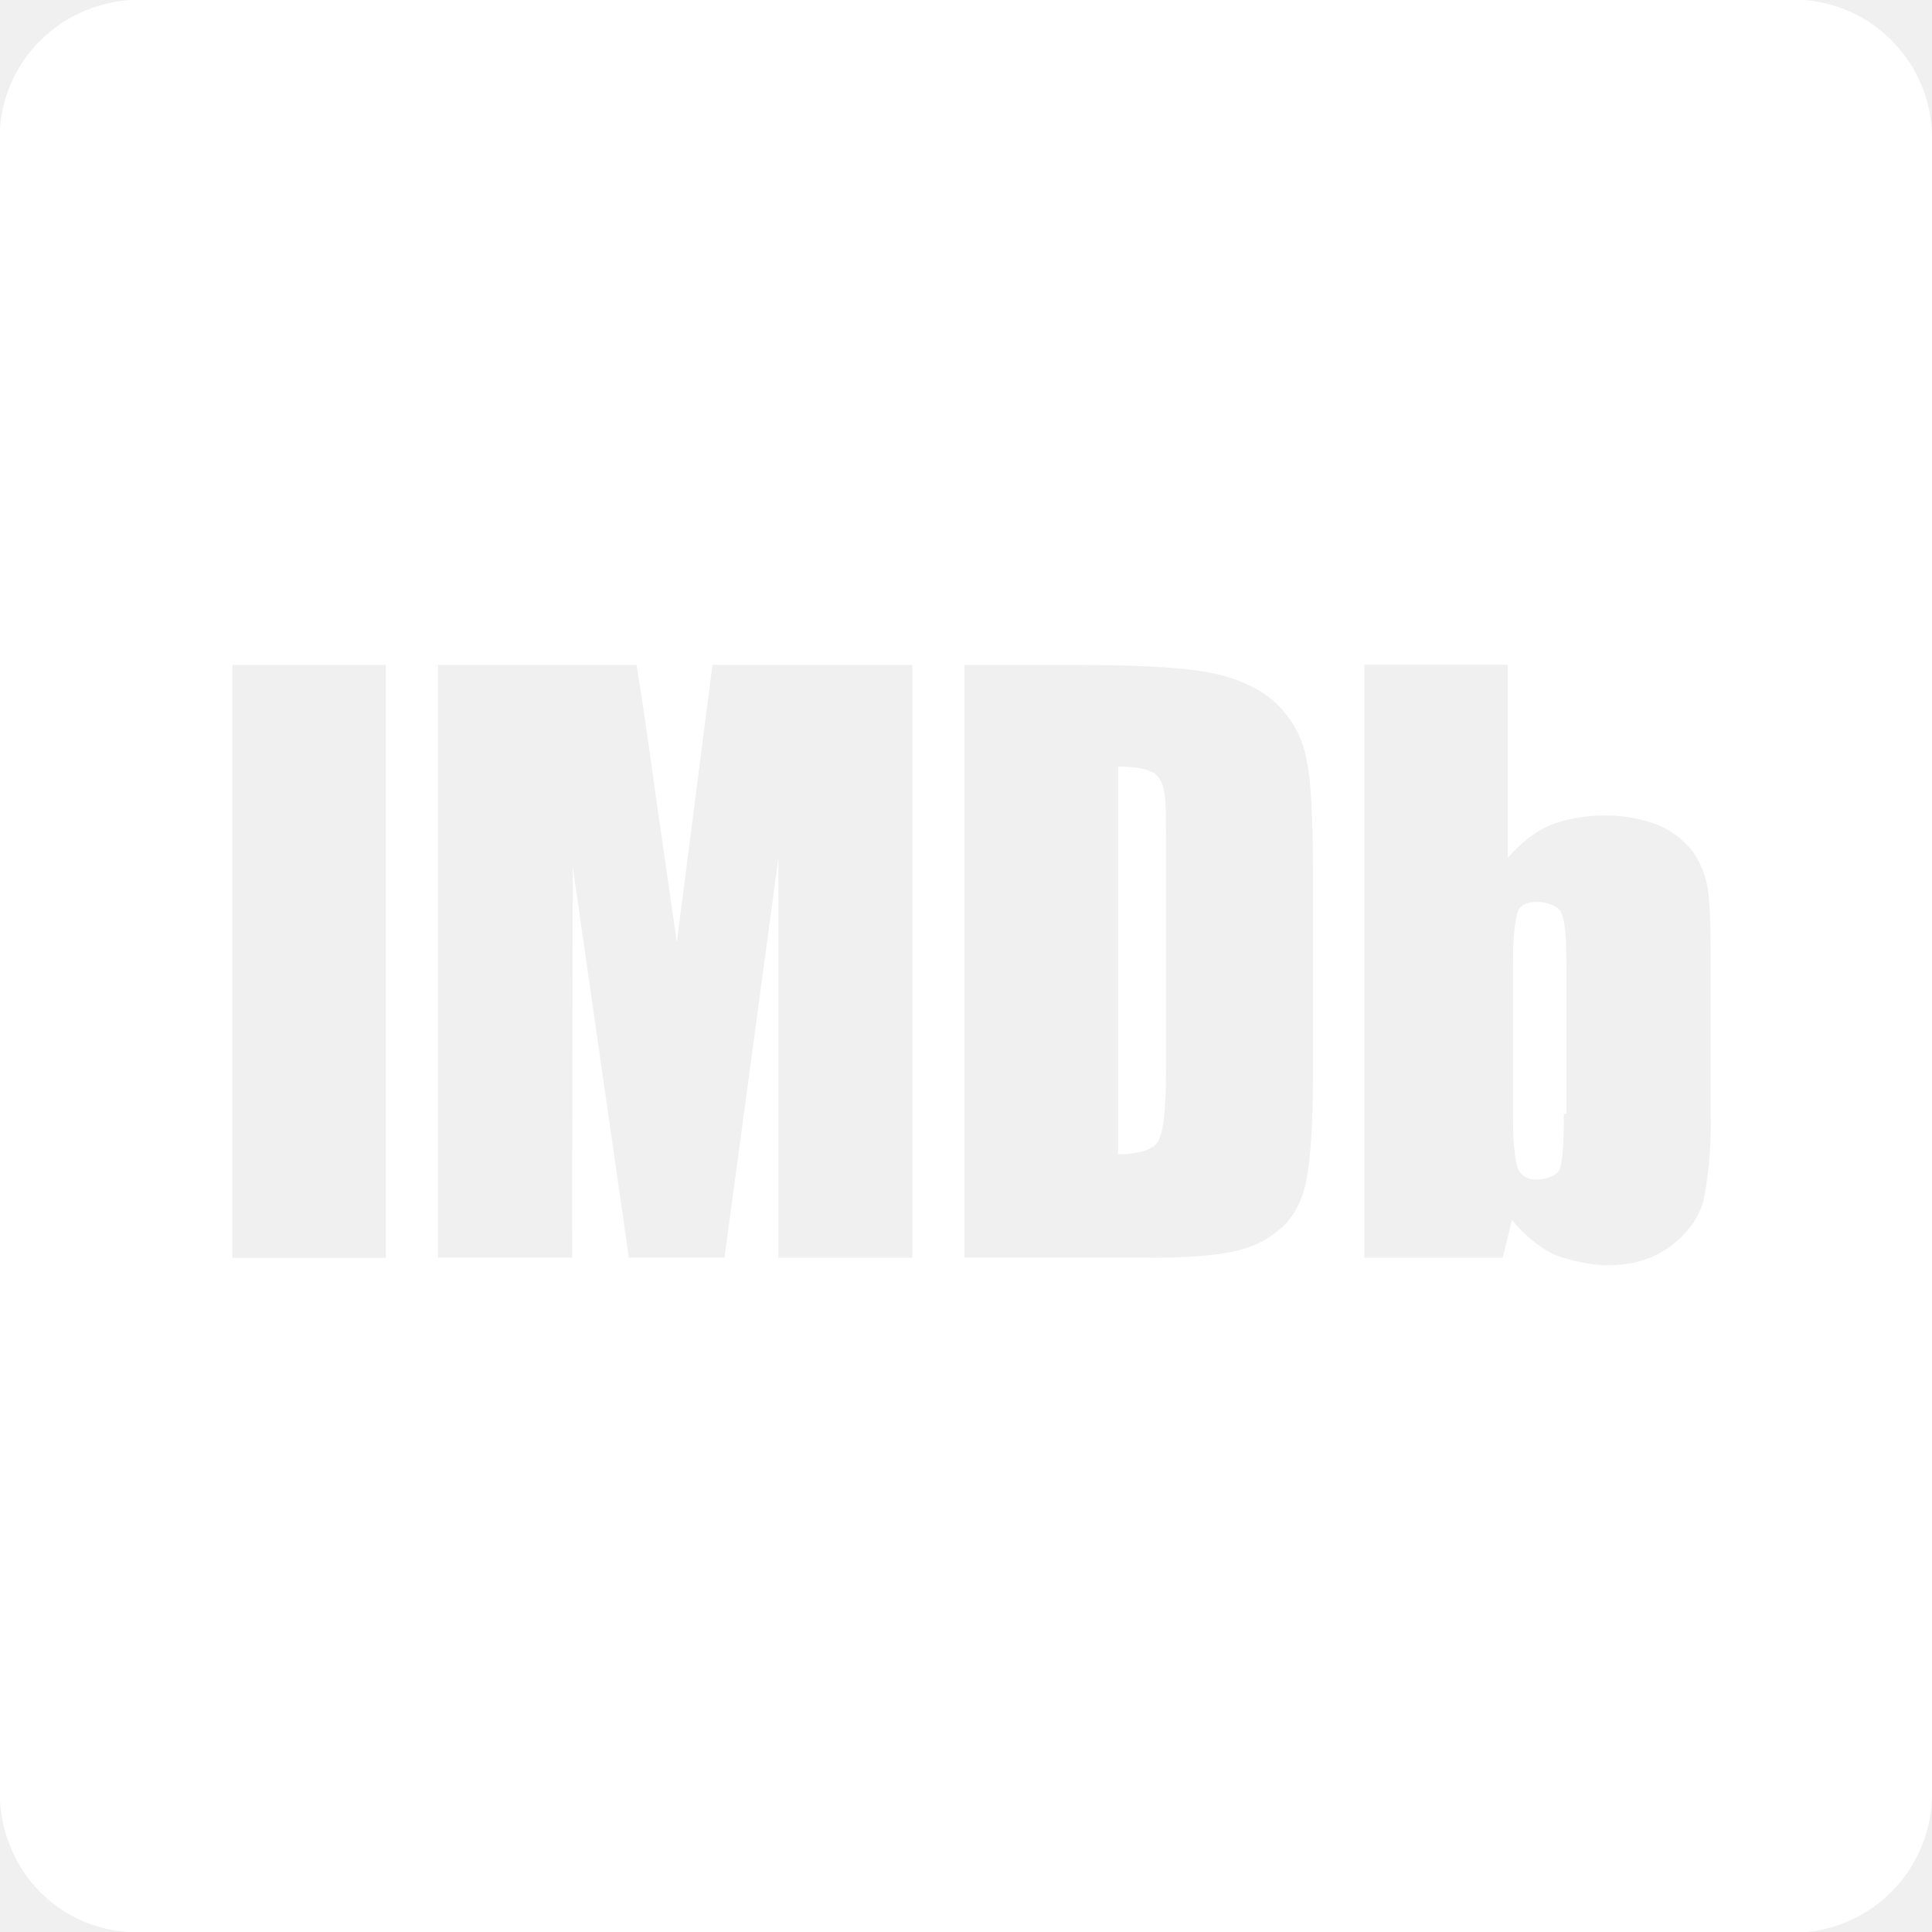
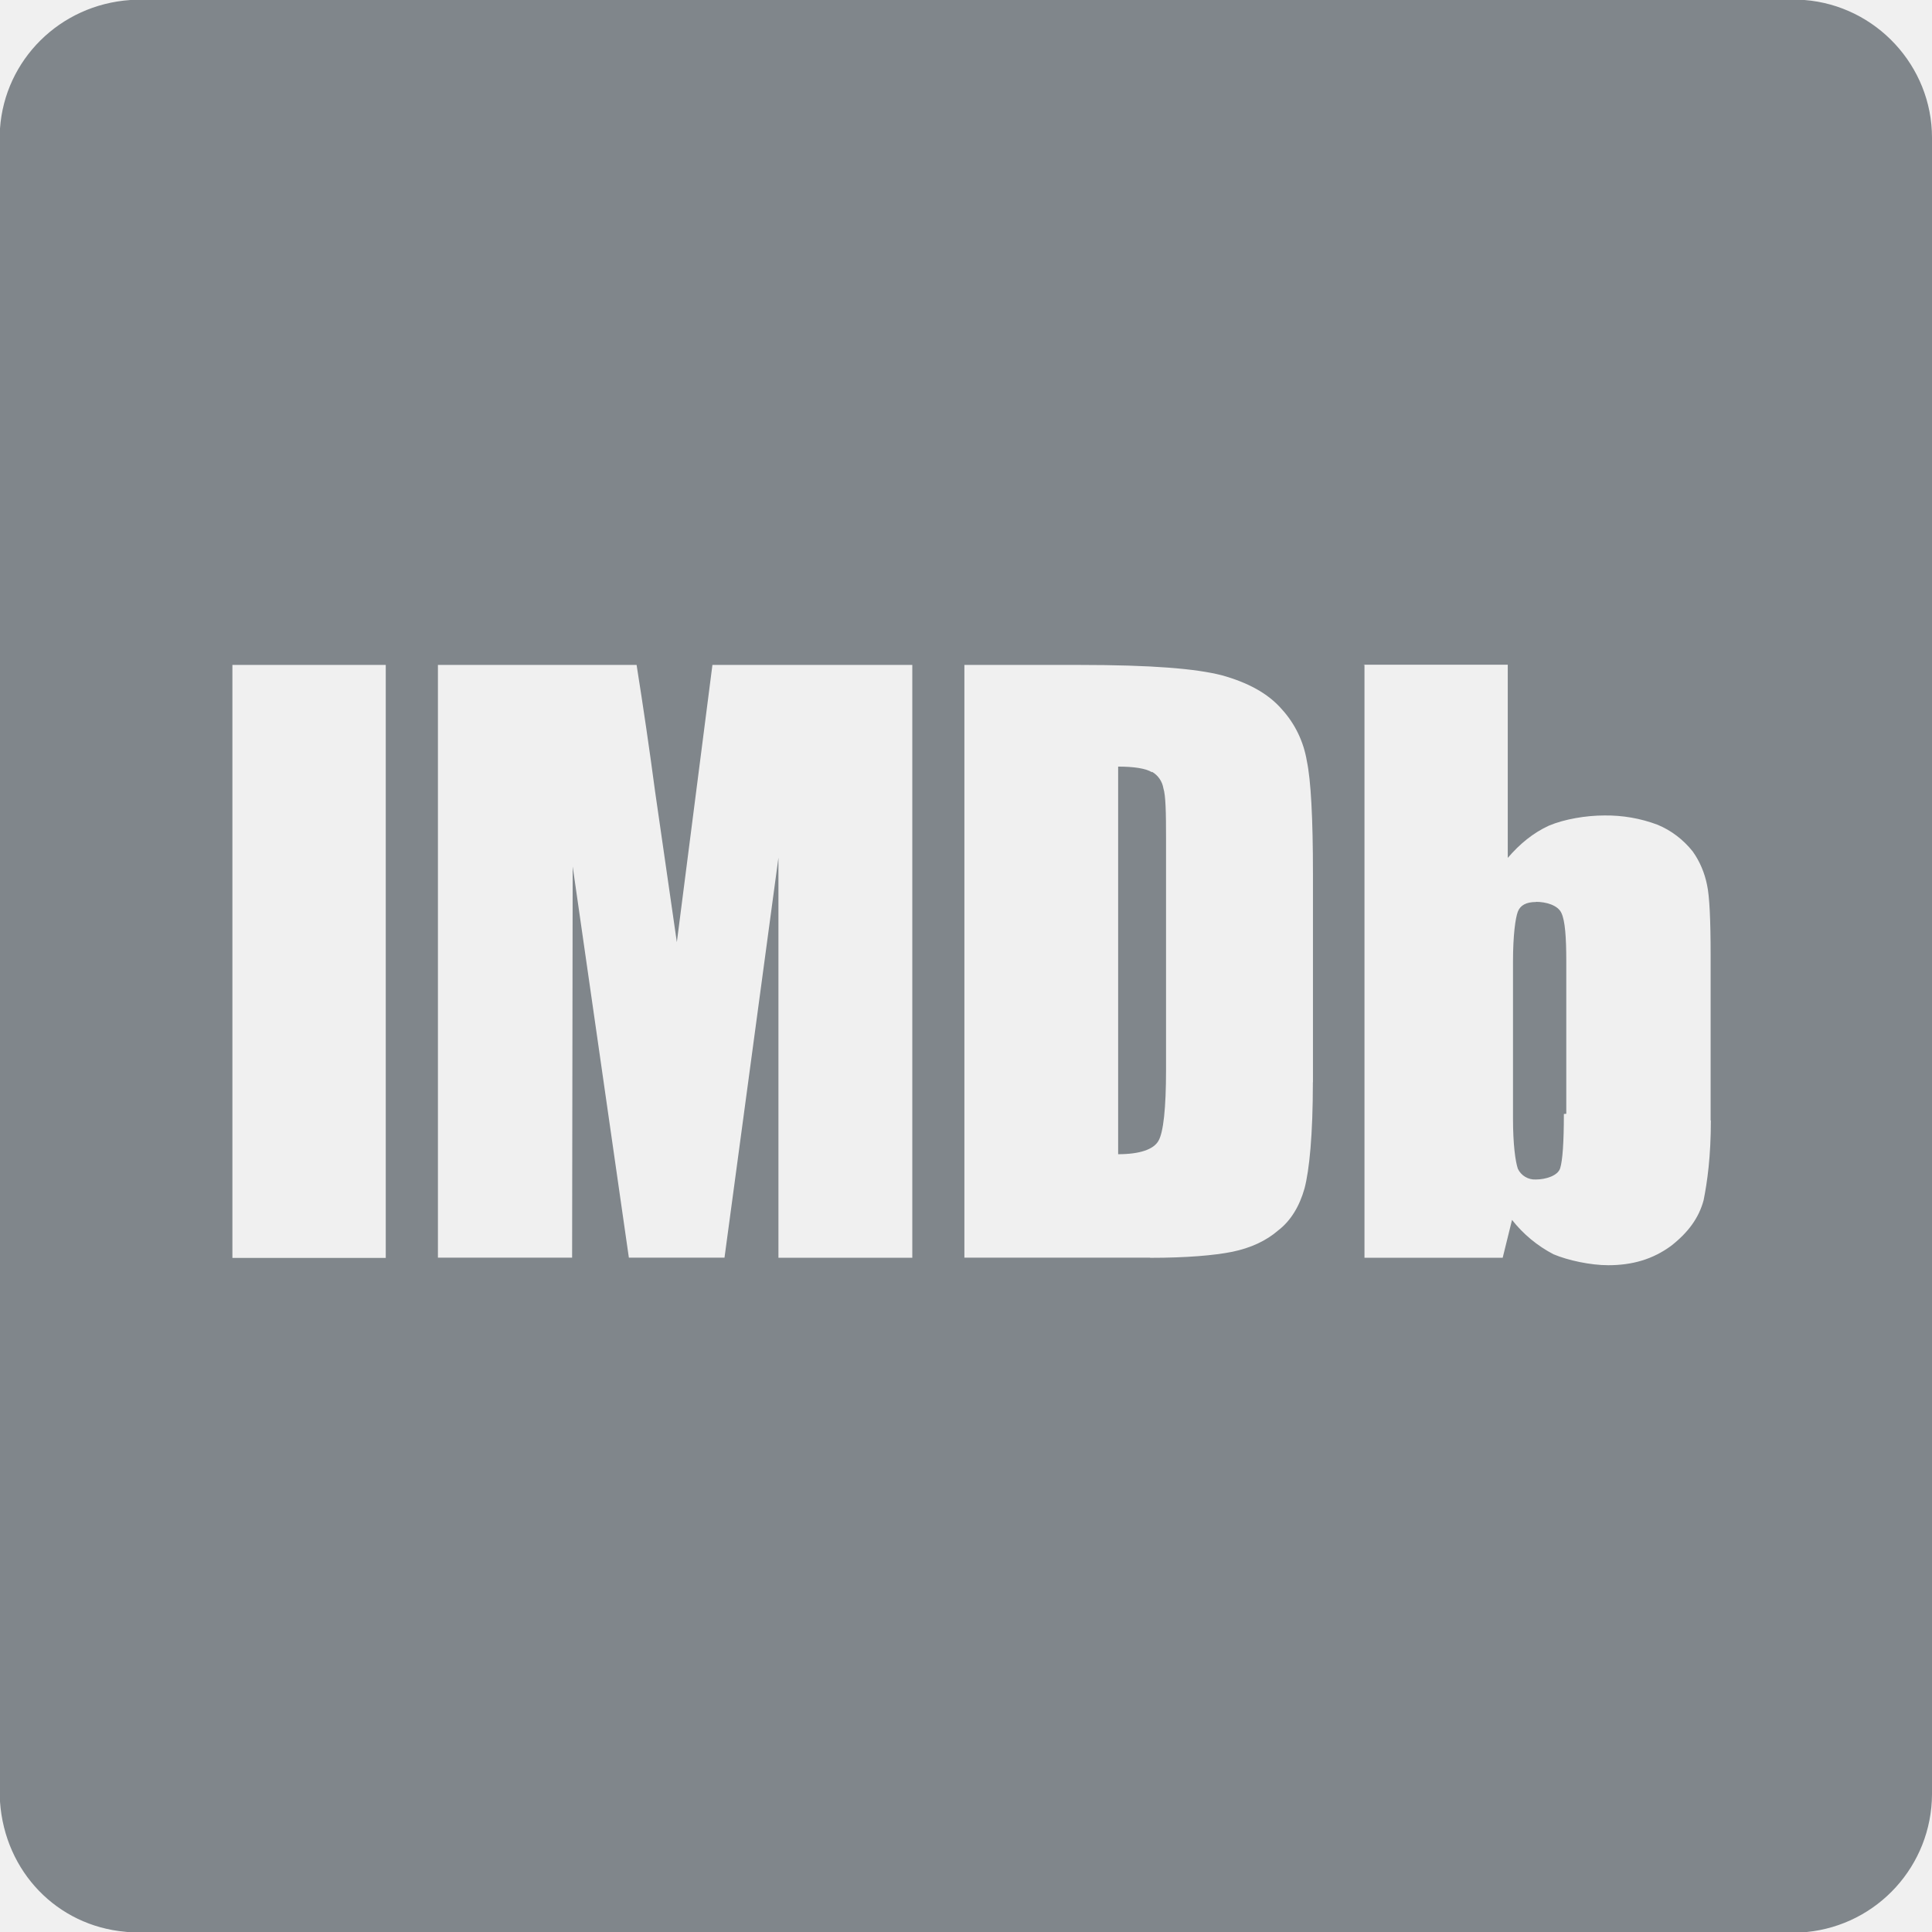
- <svg xmlns="http://www.w3.org/2000/svg" width="24" height="24" viewBox="0 0 24 24" fill="#fff">
+ <svg xmlns="http://www.w3.org/2000/svg" width="24" height="24" viewBox="0 0 24 24" fill="#80868B">
  <path d="M14.31 9.588v.005c-.077-.048-.227-.07-.42-.07v4.815c.27 0 .44-.06.5-.165.062-.104.095-.405.095-.885v-2.866c0-.33-.004-.54-.033-.63a.292.292 0 0 0-.14-.204z" />
  <path d="M22.416 0H1.62C.742.06.06.744 0 1.596V22.38c.06.874.712 1.542 1.555 1.617.015.003.03.003.045.003h20.845A1.727 1.727 0 0 0 24 22.29V1.71C24 .82 23.305.07 22.416 0zM4.792 15.626H2.887V8.26h1.905v7.366zm6.54-.002H9.67v-4.97L9 15.623H7.812l-.698-4.86-.007 4.86H5.44V8.26h2.468c.083.523.16 1.048.23 1.574l.27 1.87.442-3.444h2.483v7.364zm4.977-2.18c0 .655-.044 1.094-.104 1.32-.062.22-.17.4-.326.52-.15.13-.34.218-.57.266-.223.045-.57.075-1.02.075l-.004-.002H11.98V8.26h1.426c.914 0 1.45.047 1.77.128.325.09.575.225.745.42.165.18.273.404.313.645.05.235.076.705.076 1.402v2.588zm4.944.475c0 .45-.045.764-.09.99-.06.224-.195.404-.405.568-.226.166-.48.24-.78.24-.22 0-.5-.06-.68-.136a1.586 1.586 0 0 1-.515-.427l-.116.47H16.95V8.26l-.02-.003h1.8v2.4c.15-.175.315-.31.51-.4.196-.083.466-.127.69-.127.226-.003.45.036.66.115.17.07.32.185.436.33.09.125.15.27.18.42.03.138.044.43.044.87v2.054z" />
  <path d="M19.08 11.205c-.12 0-.194.04-.225.12-.03.08-.06.29-.06.624v1.946c0 .324.03.533.06.623.04.086.13.14.226.134.12 0 .272-.047.3-.14.03-.097.046-.32.046-.674l.03-.002v-1.89c0-.303-.015-.508-.06-.603-.044-.1-.195-.14-.315-.14z" />
</svg>
